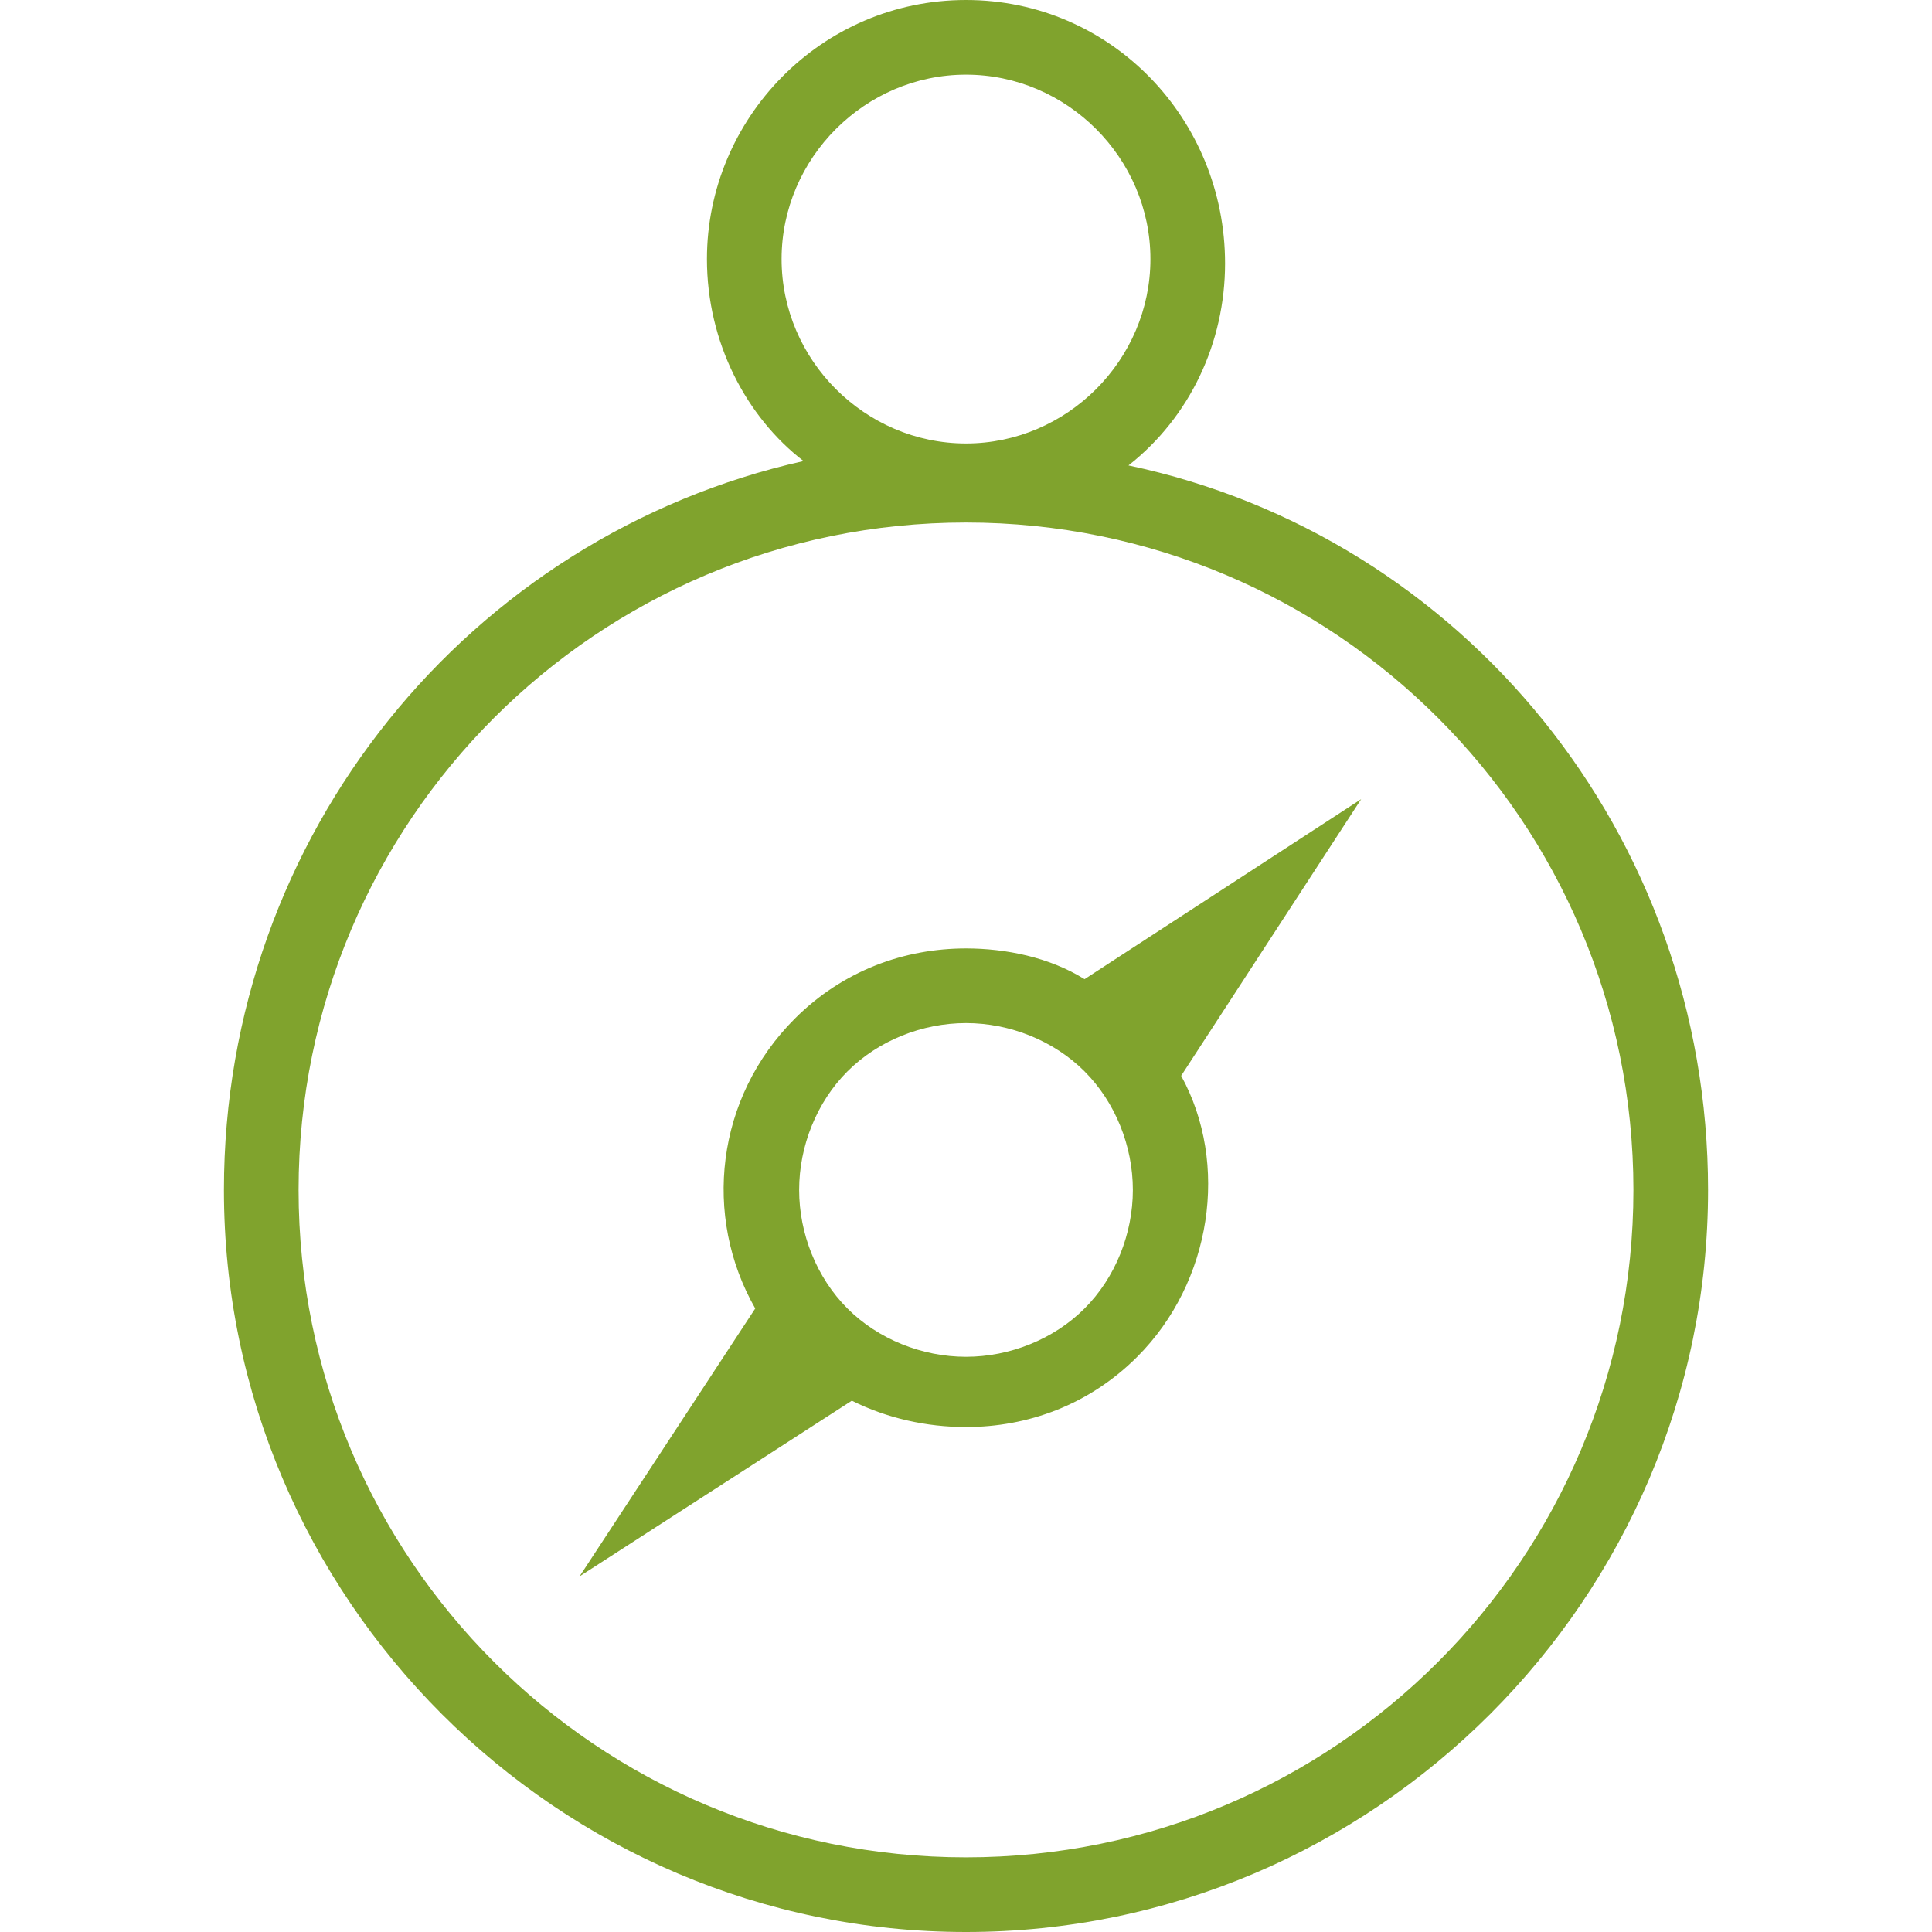
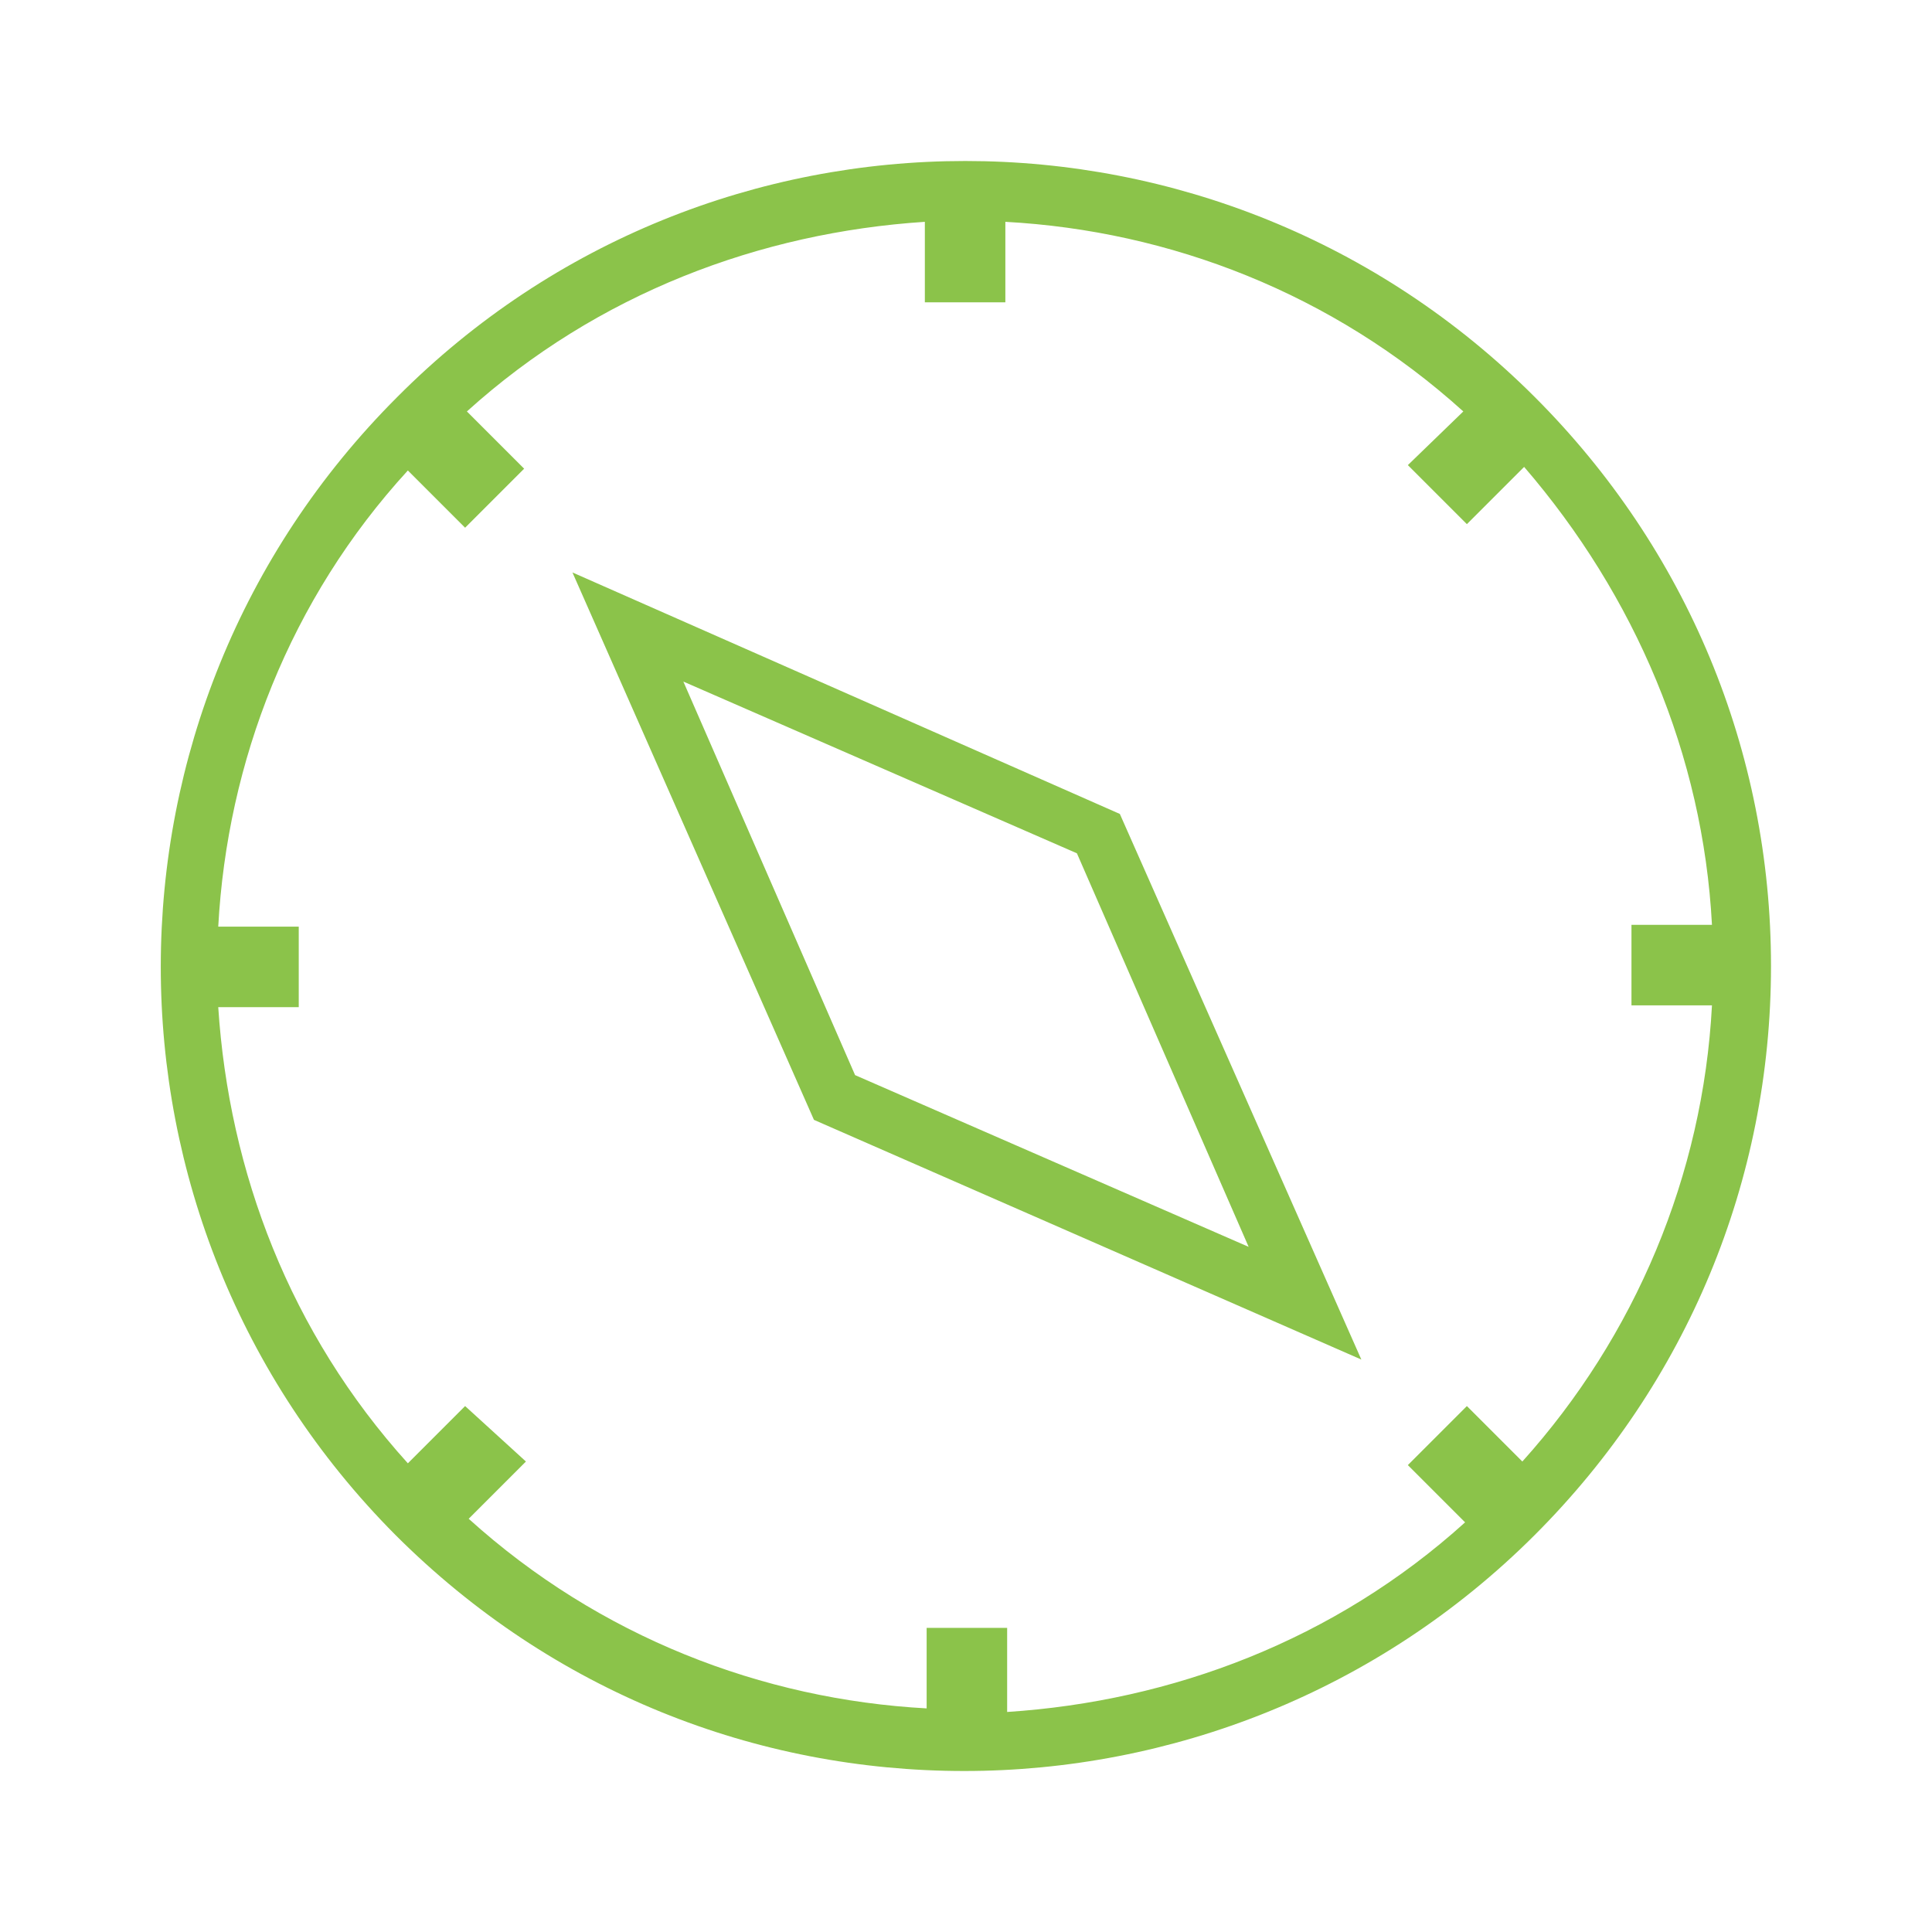
- <svg xmlns="http://www.w3.org/2000/svg" version="1.1" id="Слой_1" x="0px" y="0px" viewBox="0 0 44 44" style="enable-background:new 0 0 44 44;" xml:space="preserve">
+ <svg xmlns="http://www.w3.org/2000/svg" version="1.1" id="Слой_1" x="0px" y="0px" viewBox="0 0 108 108" style="enable-background:new 0 0 108 108;" xml:space="preserve">
  <style type="text/css">
- 	.st0{fill:#80A32D;}
+ 	.st0{fill:#8bc34a;}
</style>
-   <path class="st0" d="M25.7,10.6c1.4-1.1,2.2-2.8,2.2-4.6C27.9,2.7,25.3,0,22,0s-5.9,2.7-5.9,5.9c0,1.9,0.9,3.6,2.2,4.6  C10.7,12.2,5.1,19,5.1,27.1C5.1,36.4,12.7,44,22,44c9.3,0,16.9-7.6,16.9-16.9C38.9,19,33.3,12.2,25.7,10.6z M17.8,5.9  c0-2.3,1.9-4.2,4.2-4.2c2.3,0,4.2,1.9,4.2,4.2c0,2.3-1.9,4.2-4.2,4.2c0,0,0,0,0,0c0,0,0,0,0,0C19.7,10.1,17.8,8.2,17.8,5.9z   M22,42.3c-8.4,0-15.2-6.8-15.2-15.2c0-8.4,6.8-15.2,15.2-15.2c0,0,0,0,0,0c0,0,0,0,0,0c8.4,0,15.2,6.8,15.2,15.2  C37.2,35.5,30.4,42.3,22,42.3z M24.7,22.3c-0.8-0.5-1.8-0.7-2.7-0.7c-1.4,0-2.8,0.5-3.9,1.6c-1.8,1.8-2.1,4.5-0.9,6.6l-4,6.1l6.2-4  c0.8,0.4,1.7,0.6,2.6,0.6c1.4,0,2.8-0.5,3.9-1.6c1.7-1.7,2.1-4.4,1-6.4l4.1-6.3L24.7,22.3z M24.7,29.8C24,30.5,23,30.9,22,30.9  c-1,0-2-0.4-2.7-1.1c-0.7-0.7-1.1-1.7-1.1-2.7c0-1,0.4-2,1.1-2.7c0.7-0.7,1.7-1.1,2.7-1.1c1,0,2,0.4,2.7,1.1  c0.7,0.7,1.1,1.7,1.1,2.7C25.8,28.1,25.4,29.1,24.7,29.8z" />
+   <g>
+     <path class="st0" d="M22.1,85.8C30.9,94.6,42.3,99,53.9,99c11.5,0,23.1-4.4,31.9-13.2C94.3,77.3,99,66,99,54s-4.7-23.3-13.2-31.8   c-17.6-17.6-46.1-17.6-63.6,0C4.6,39.8,4.6,68.2,22.1,85.8z M95.7,51.7h-4.5v4.5h4.5c-0.5,9.5-4.3,18.5-10.6,25.5L82,78.6l-3.3,3.3   l3.2,3.2c-7.3,6.6-16.4,10-25.6,10.6V91h-4.5v4.5c-9.2-0.5-18.3-4-25.6-10.6l3.2-3.2L26,78.6l-3.2,3.2c-6.6-7.3-10-16.3-10.6-25.5   h4.5v-4.5h-4.5c0.5-9.2,4-18.3,10.6-25.5l3.2,3.2l3.3-3.3L26.1,23c7.3-6.6,16.4-10,25.6-10.6v4.5h4.5v-4.5   c9.2,0.5,18.3,4,25.6,10.6l-3.1,3l3.3,3.3l3.2-3.2C91.4,33.3,95.2,42.2,95.7,51.7z M32,32l13.5,30.6L76.1,76L62.6,45.5L32,32z    M47.8,60.1l-9.6-22l22,9.6l9.6,22L47.8,60.1z" />
+   </g>
</svg>
